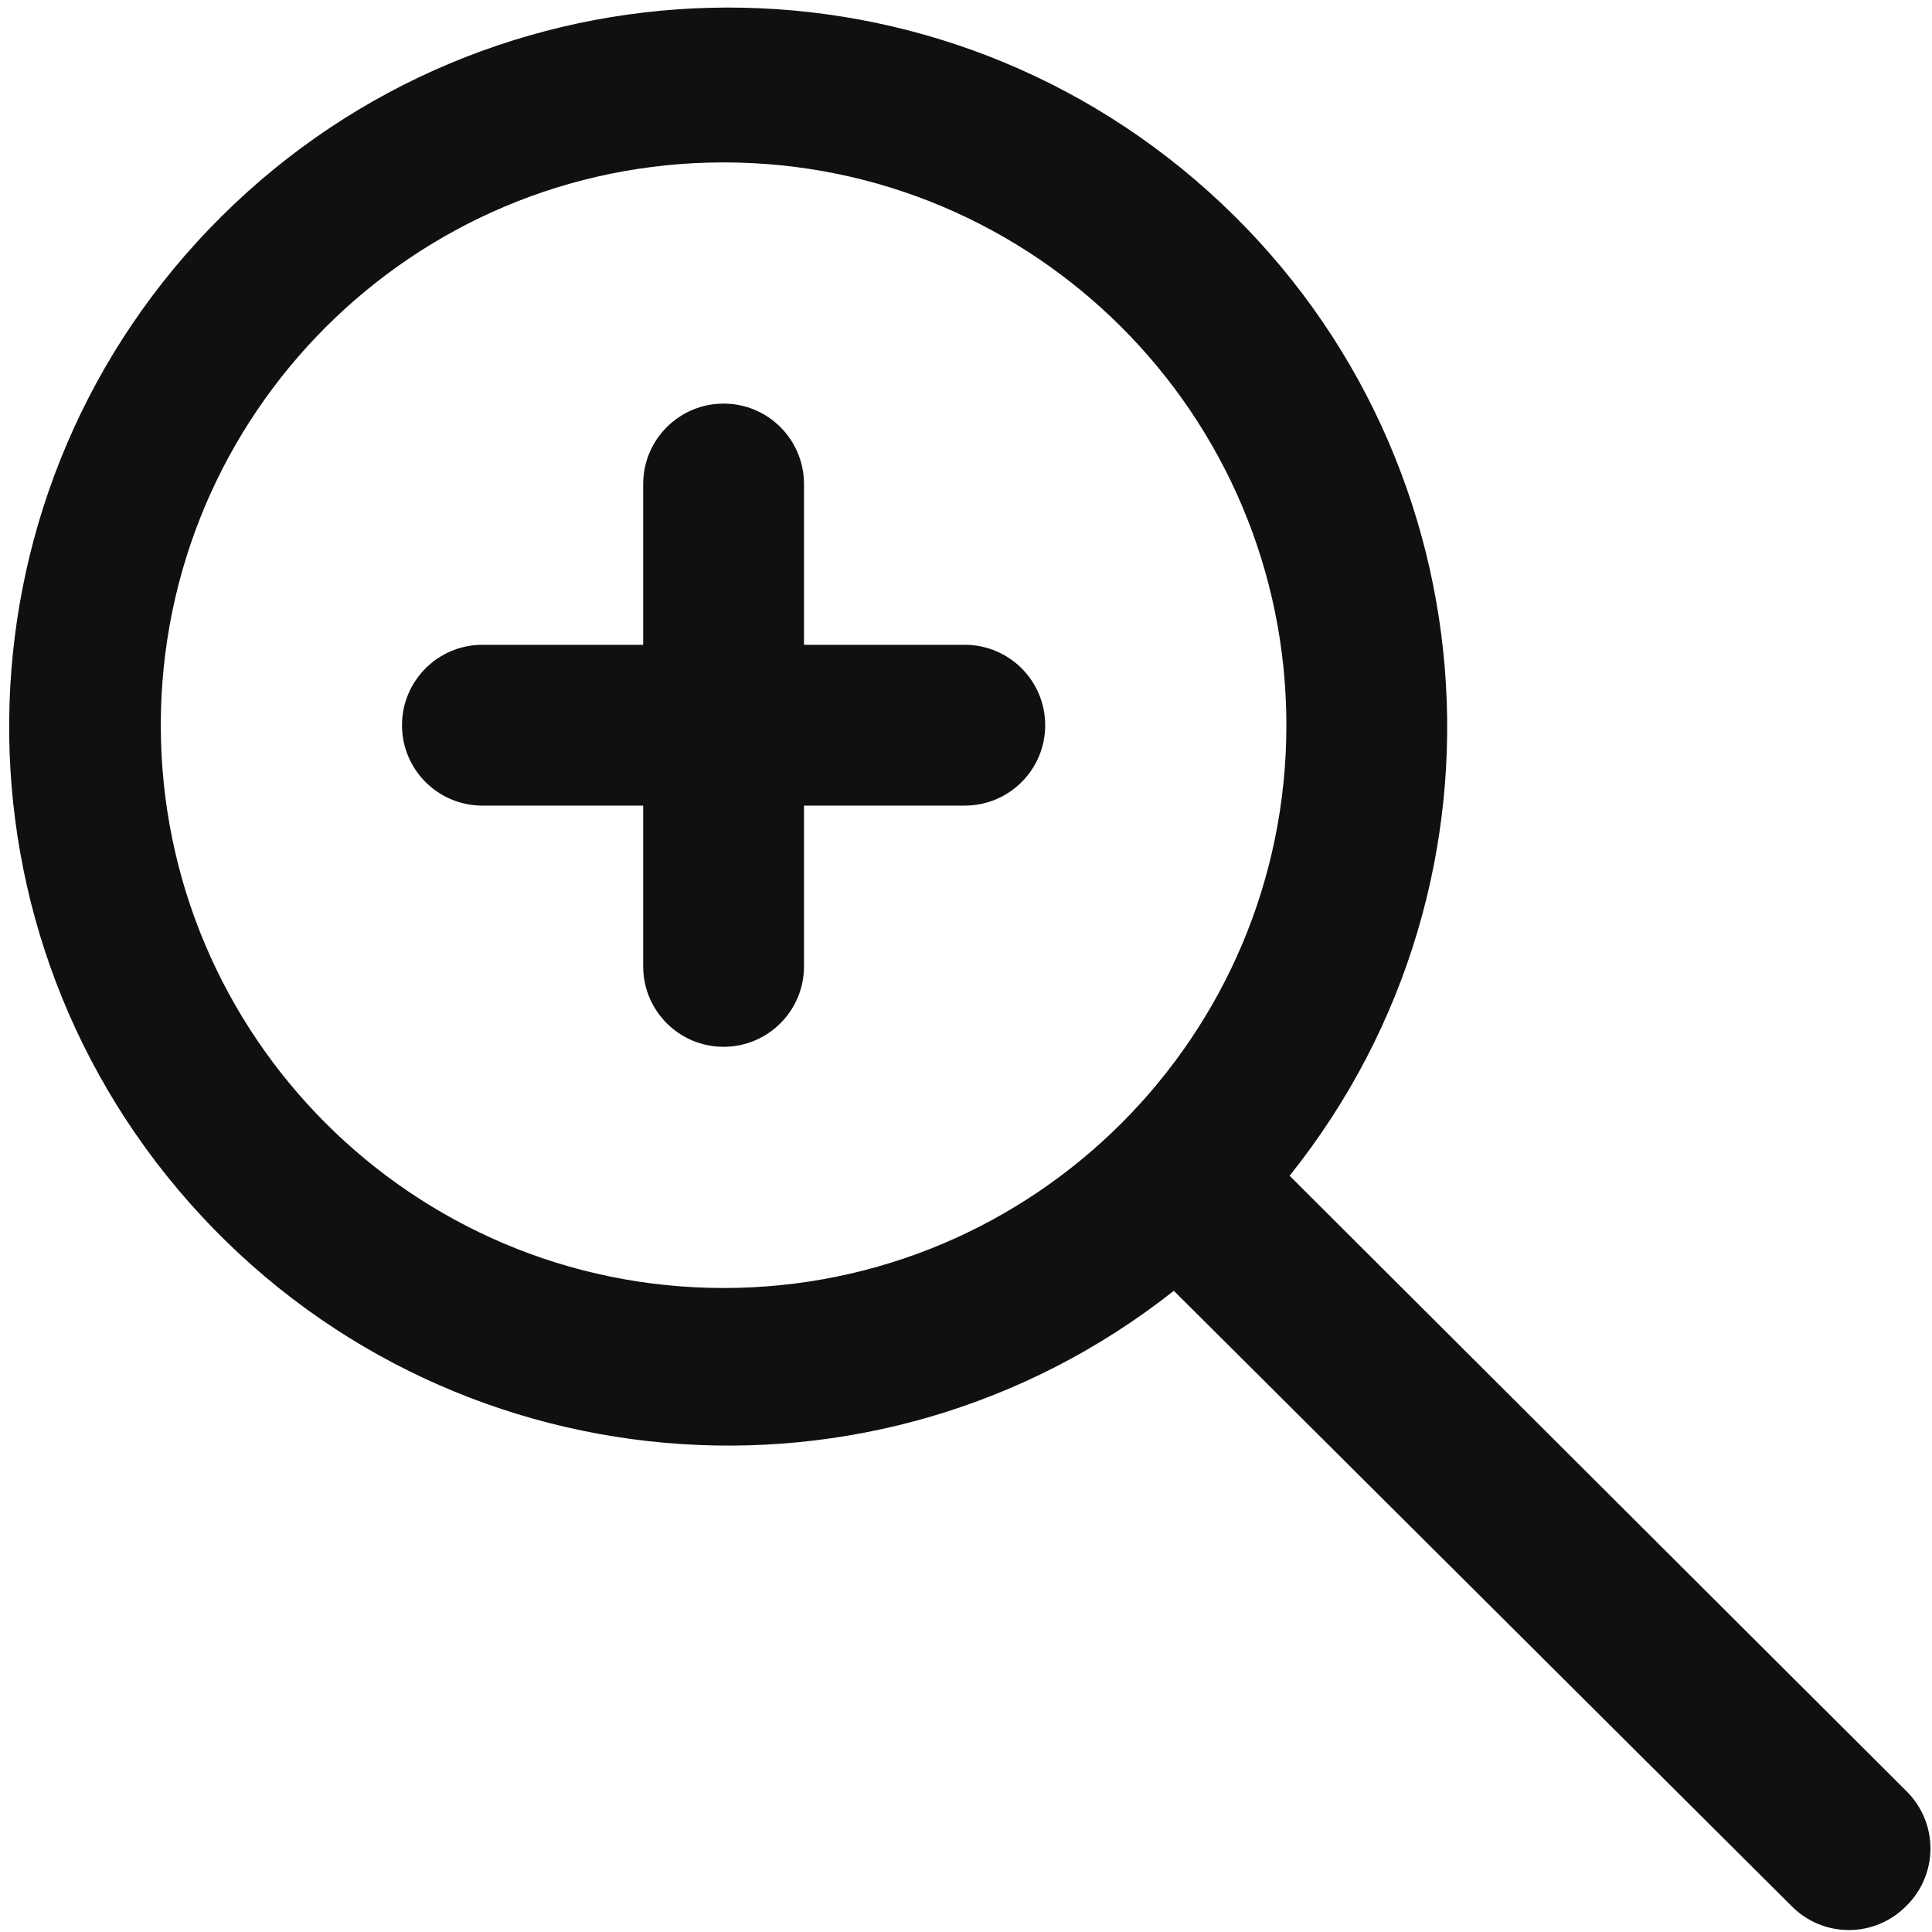
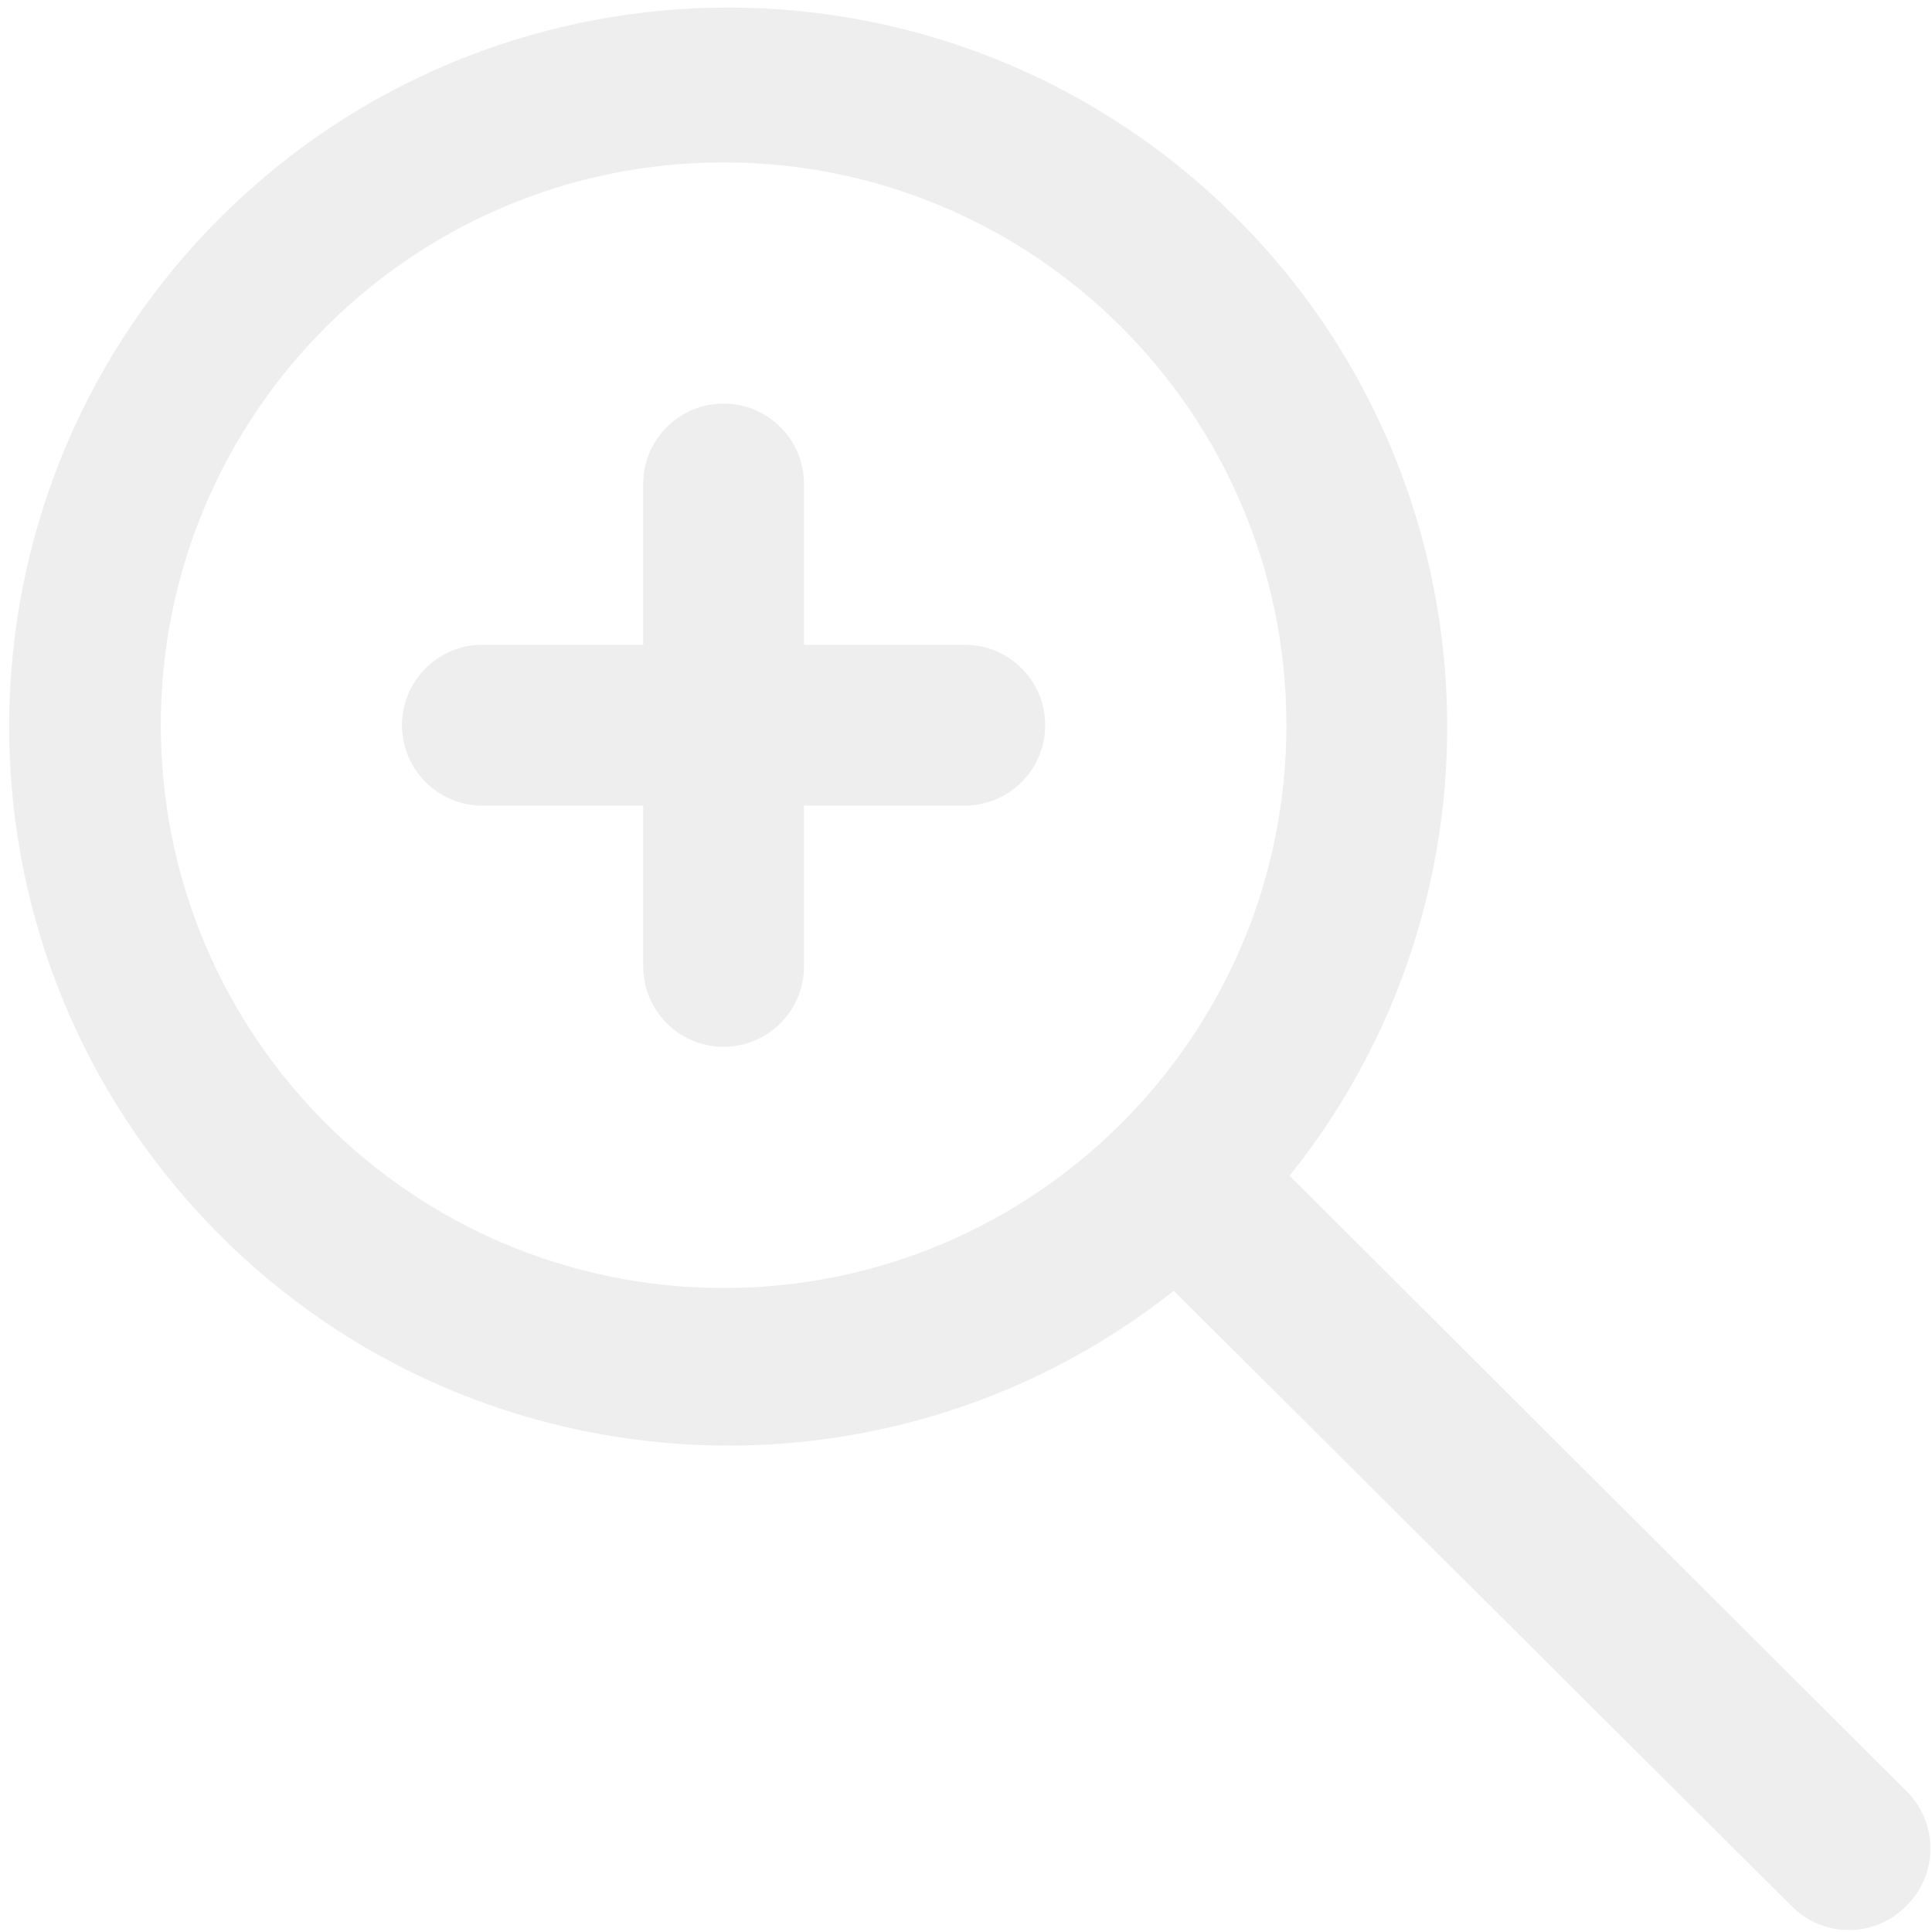
<svg xmlns="http://www.w3.org/2000/svg" width="800px" height="800px" viewBox="0 -0.02 24.03 24.03">
  <defs>
    <style>
      .cls-1 {
-         fill: #101010;
+         fill: #eeeeee;
        fill-rule: evenodd;
      }
    </style>
  </defs>
  <path id="magnify" class="cls-1" d="M1307.71,263.686a1,1,0,0,1-1.42.008l-7.69-7.659a8.943,8.943,0,1,1,1.44-1.431l7.68,7.662A1,1,0,0,1,1307.71,263.686ZM1293,242a7,7,0,1,0,7,7A7,7,0,0,0,1293,242Zm3,8h-2v2a1,1,0,0,1-2,0v-2h-2a1,1,0,0,1,0-2h2v-2a1,1,0,0,1,2,0v2h2A1,1,0,0,1,1296,250Z" transform="translate(-1284 -240)" />
</svg>
